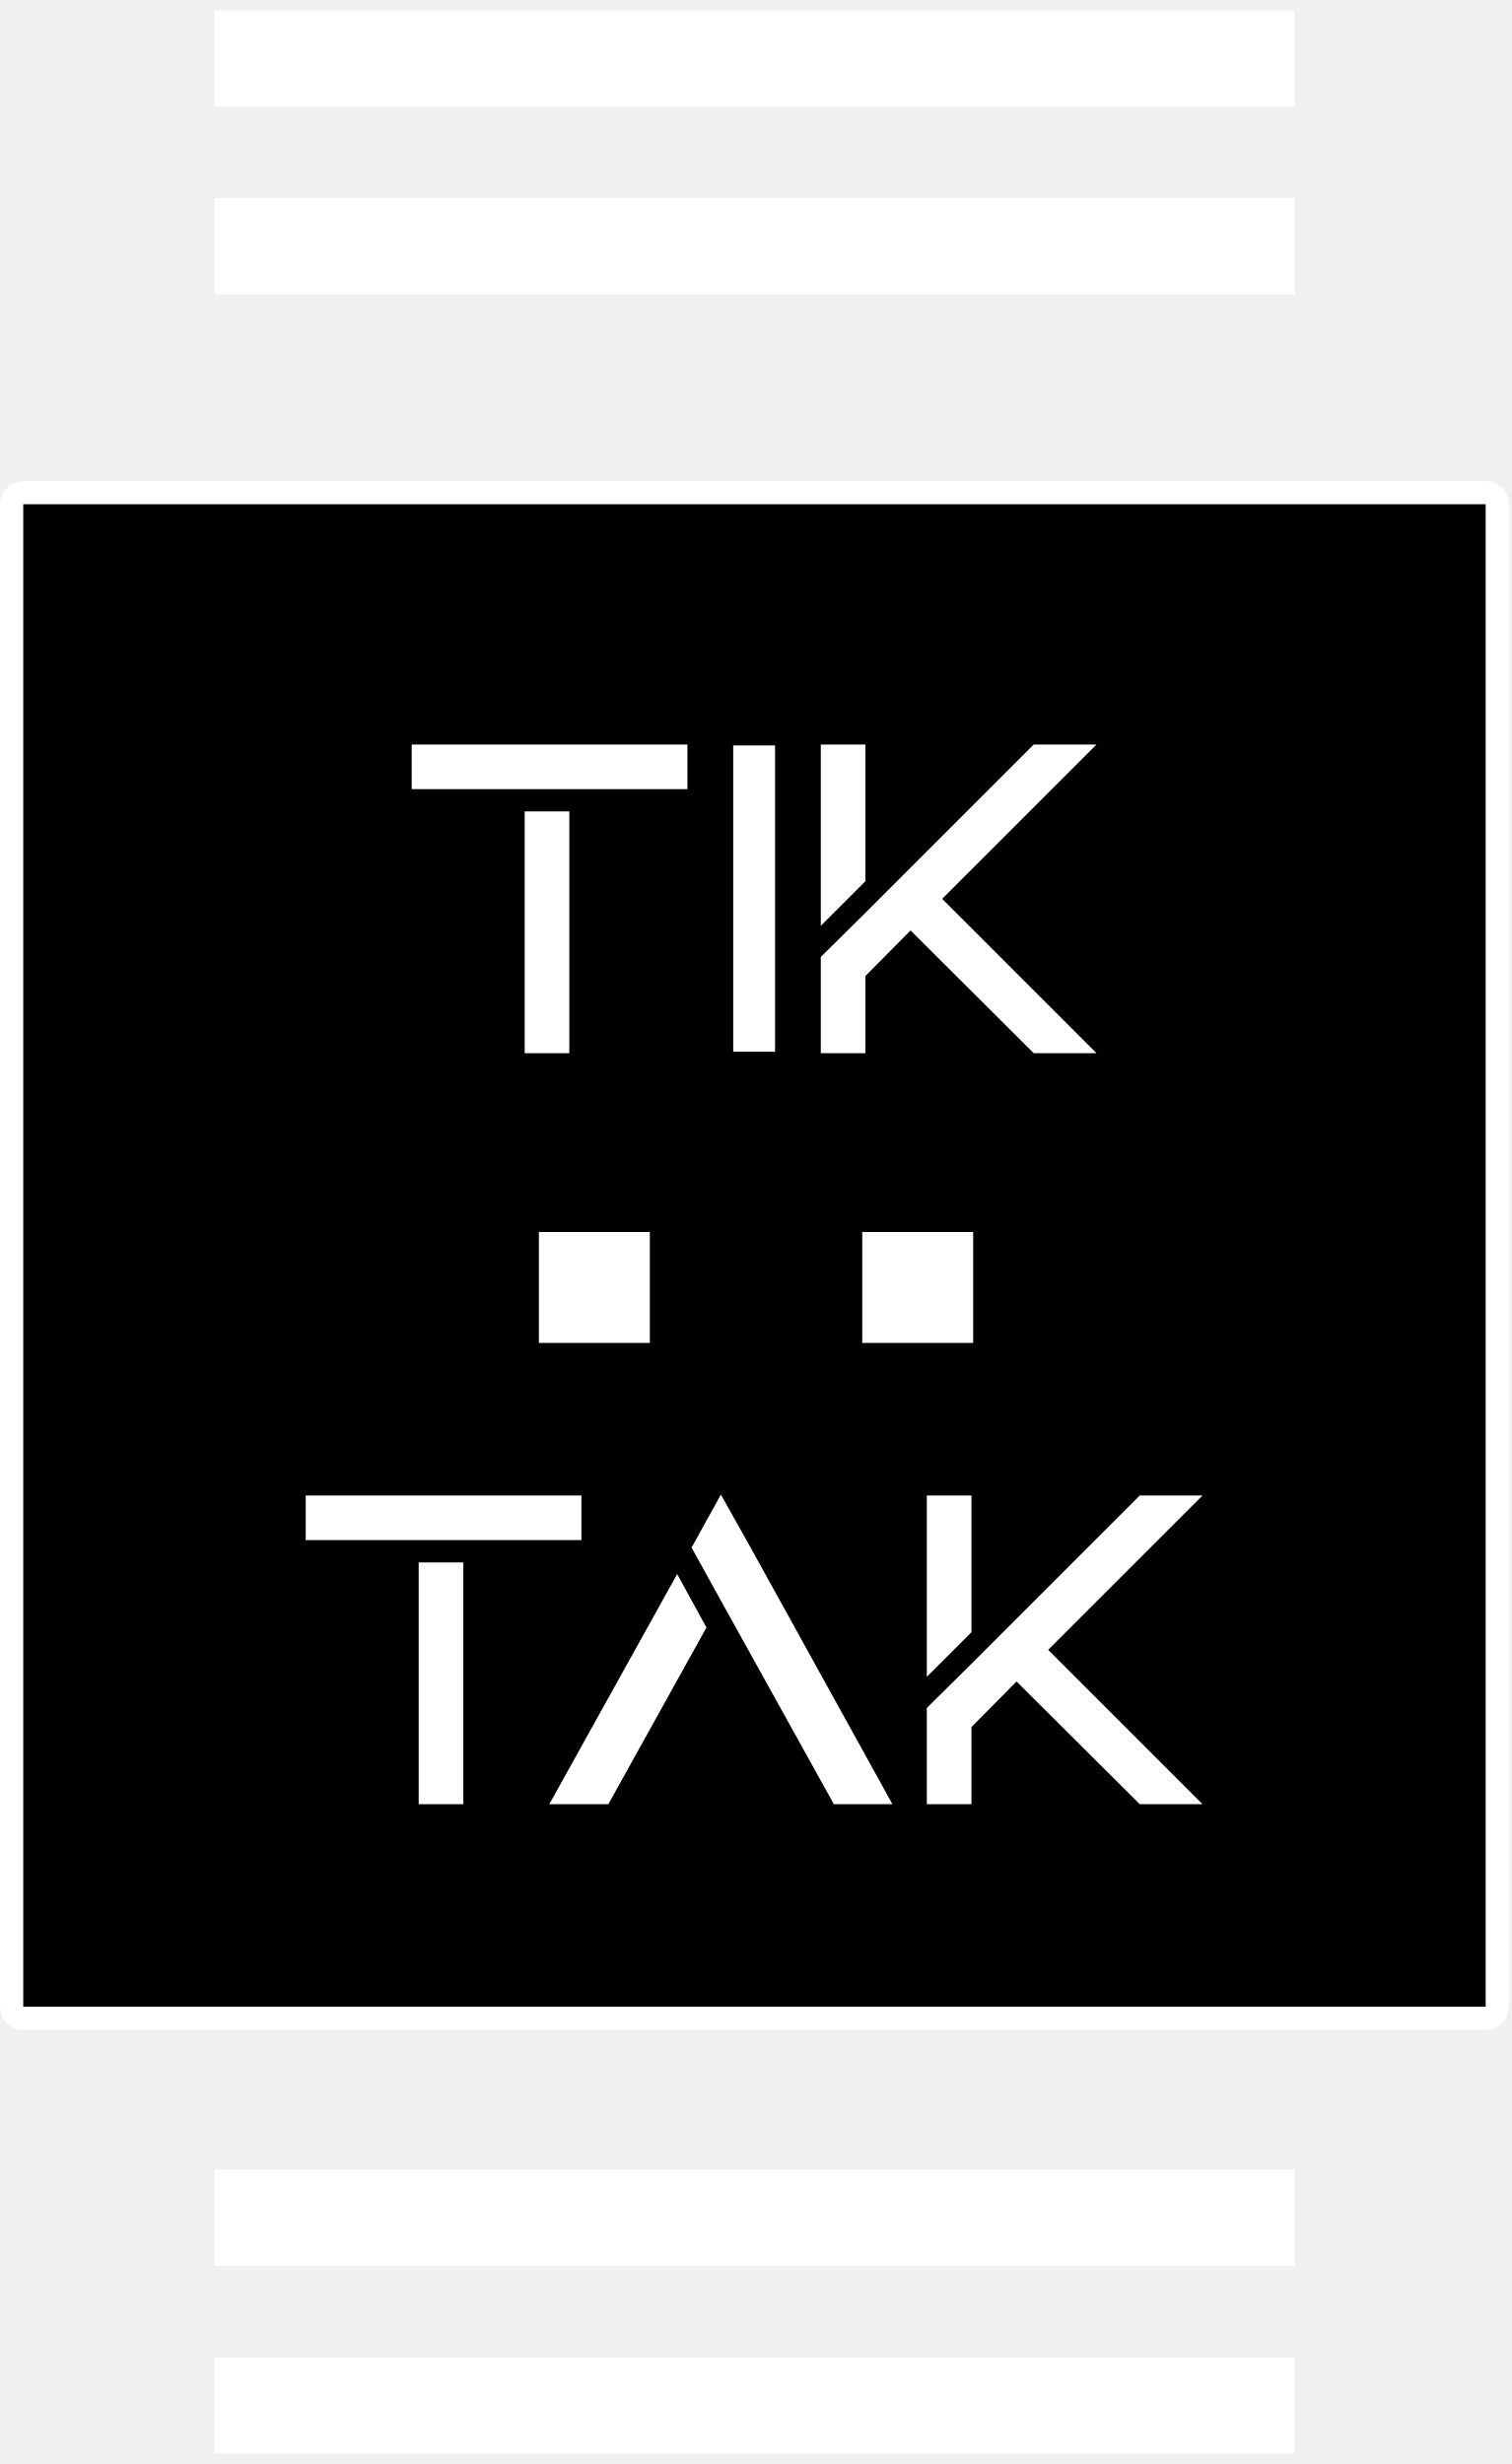
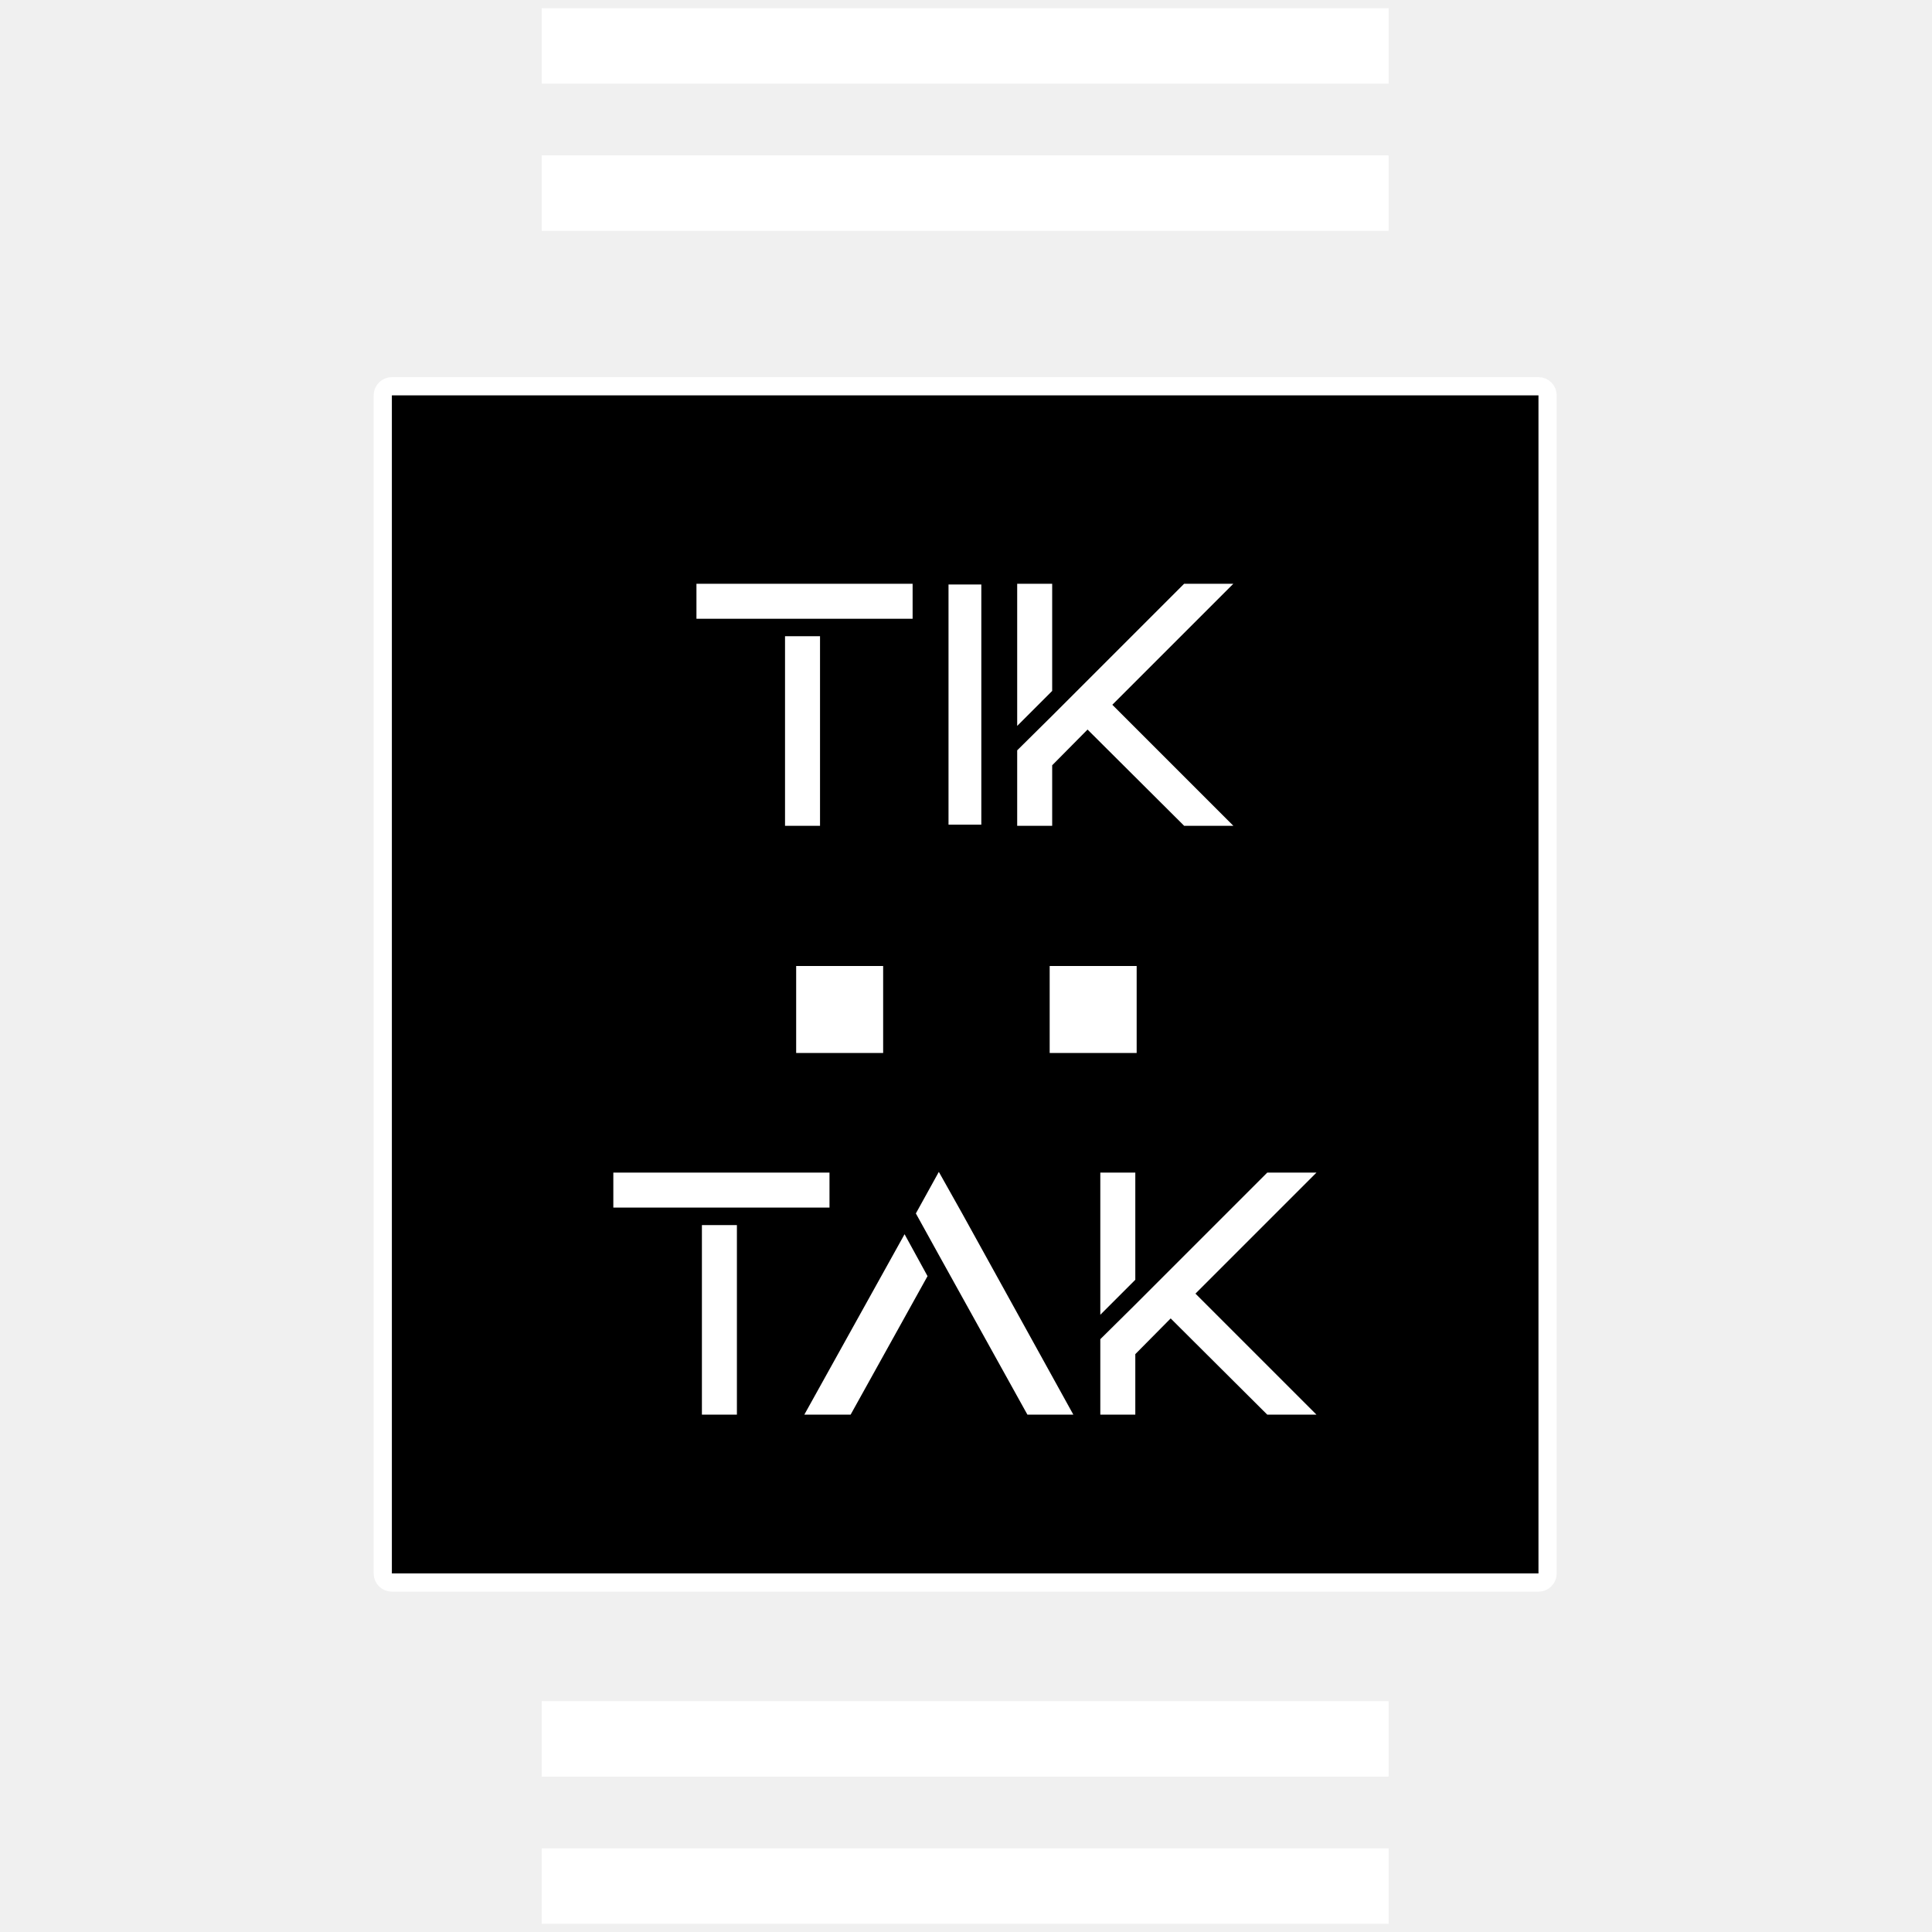
- <svg xmlns="http://www.w3.org/2000/svg" width="130" height="212" viewBox="0 0 130 212" fill="none">
+ <svg xmlns="http://www.w3.org/2000/svg" width="175" height="175" viewBox="0 0 130 212" fill="none">
  <rect x="1" y="42.385" width="127.818" height="131.269" rx="1" fill="black" stroke="white" stroke-width="2" />
  <rect x="18.495" y="17.104" width="92.827" height="8.177" fill="white" stroke="white" stroke-width="0.1" />
  <rect x="18.495" y="186.719" width="92.827" height="8.177" fill="white" stroke="white" stroke-width="0.1" />
  <rect x="18.495" y="202.873" width="92.827" height="8.177" fill="white" stroke="white" stroke-width="0.1" />
  <rect x="18.495" y="0.95" width="92.827" height="8.177" fill="white" stroke="white" stroke-width="0.1" />
  <path d="M48.982 90.615V69.815H45.142V90.615H48.982ZM59.142 67.895V64.055H35.422V67.895H59.142ZM62.961 90.615V64.015H66.801V90.615H62.961ZM66.681 64.135H63.081V90.495H66.681V64.135ZM62.961 64.015V90.615H66.801V64.015H62.961ZM74.457 75.815V64.055H70.617V79.655L74.297 75.975L74.457 75.815ZM81.057 77.335L94.337 64.055H88.937L77.617 75.375L74.457 78.535L70.617 82.335V90.615H74.457V83.975L78.337 80.055L88.937 90.615H94.337L81.057 77.335Z" fill="white" />
  <path d="M39.861 155.231V134.431H36.021V155.231H39.861ZM50.021 132.511V128.671H26.301V132.511H50.021ZM47.259 155.231H52.339L60.779 140.031L58.259 135.431L47.259 155.231ZM64.579 133.151L62.019 128.591L59.499 133.151L62.019 137.711L71.739 155.231H76.779L64.579 133.151ZM83.578 140.431V128.671H79.738V144.271L83.418 140.591L83.578 140.431ZM90.178 141.951L103.458 128.671H98.058L86.738 139.991L83.578 143.151L79.738 146.951V155.231H83.578V148.591L87.458 144.671L98.058 155.231H103.458L90.178 141.951Z" fill="white" />
  <rect x="46.364" y="106" width="9.545" height="9.545" fill="white" />
  <rect x="74.182" y="106" width="9.545" height="9.545" fill="white" />
</svg>
